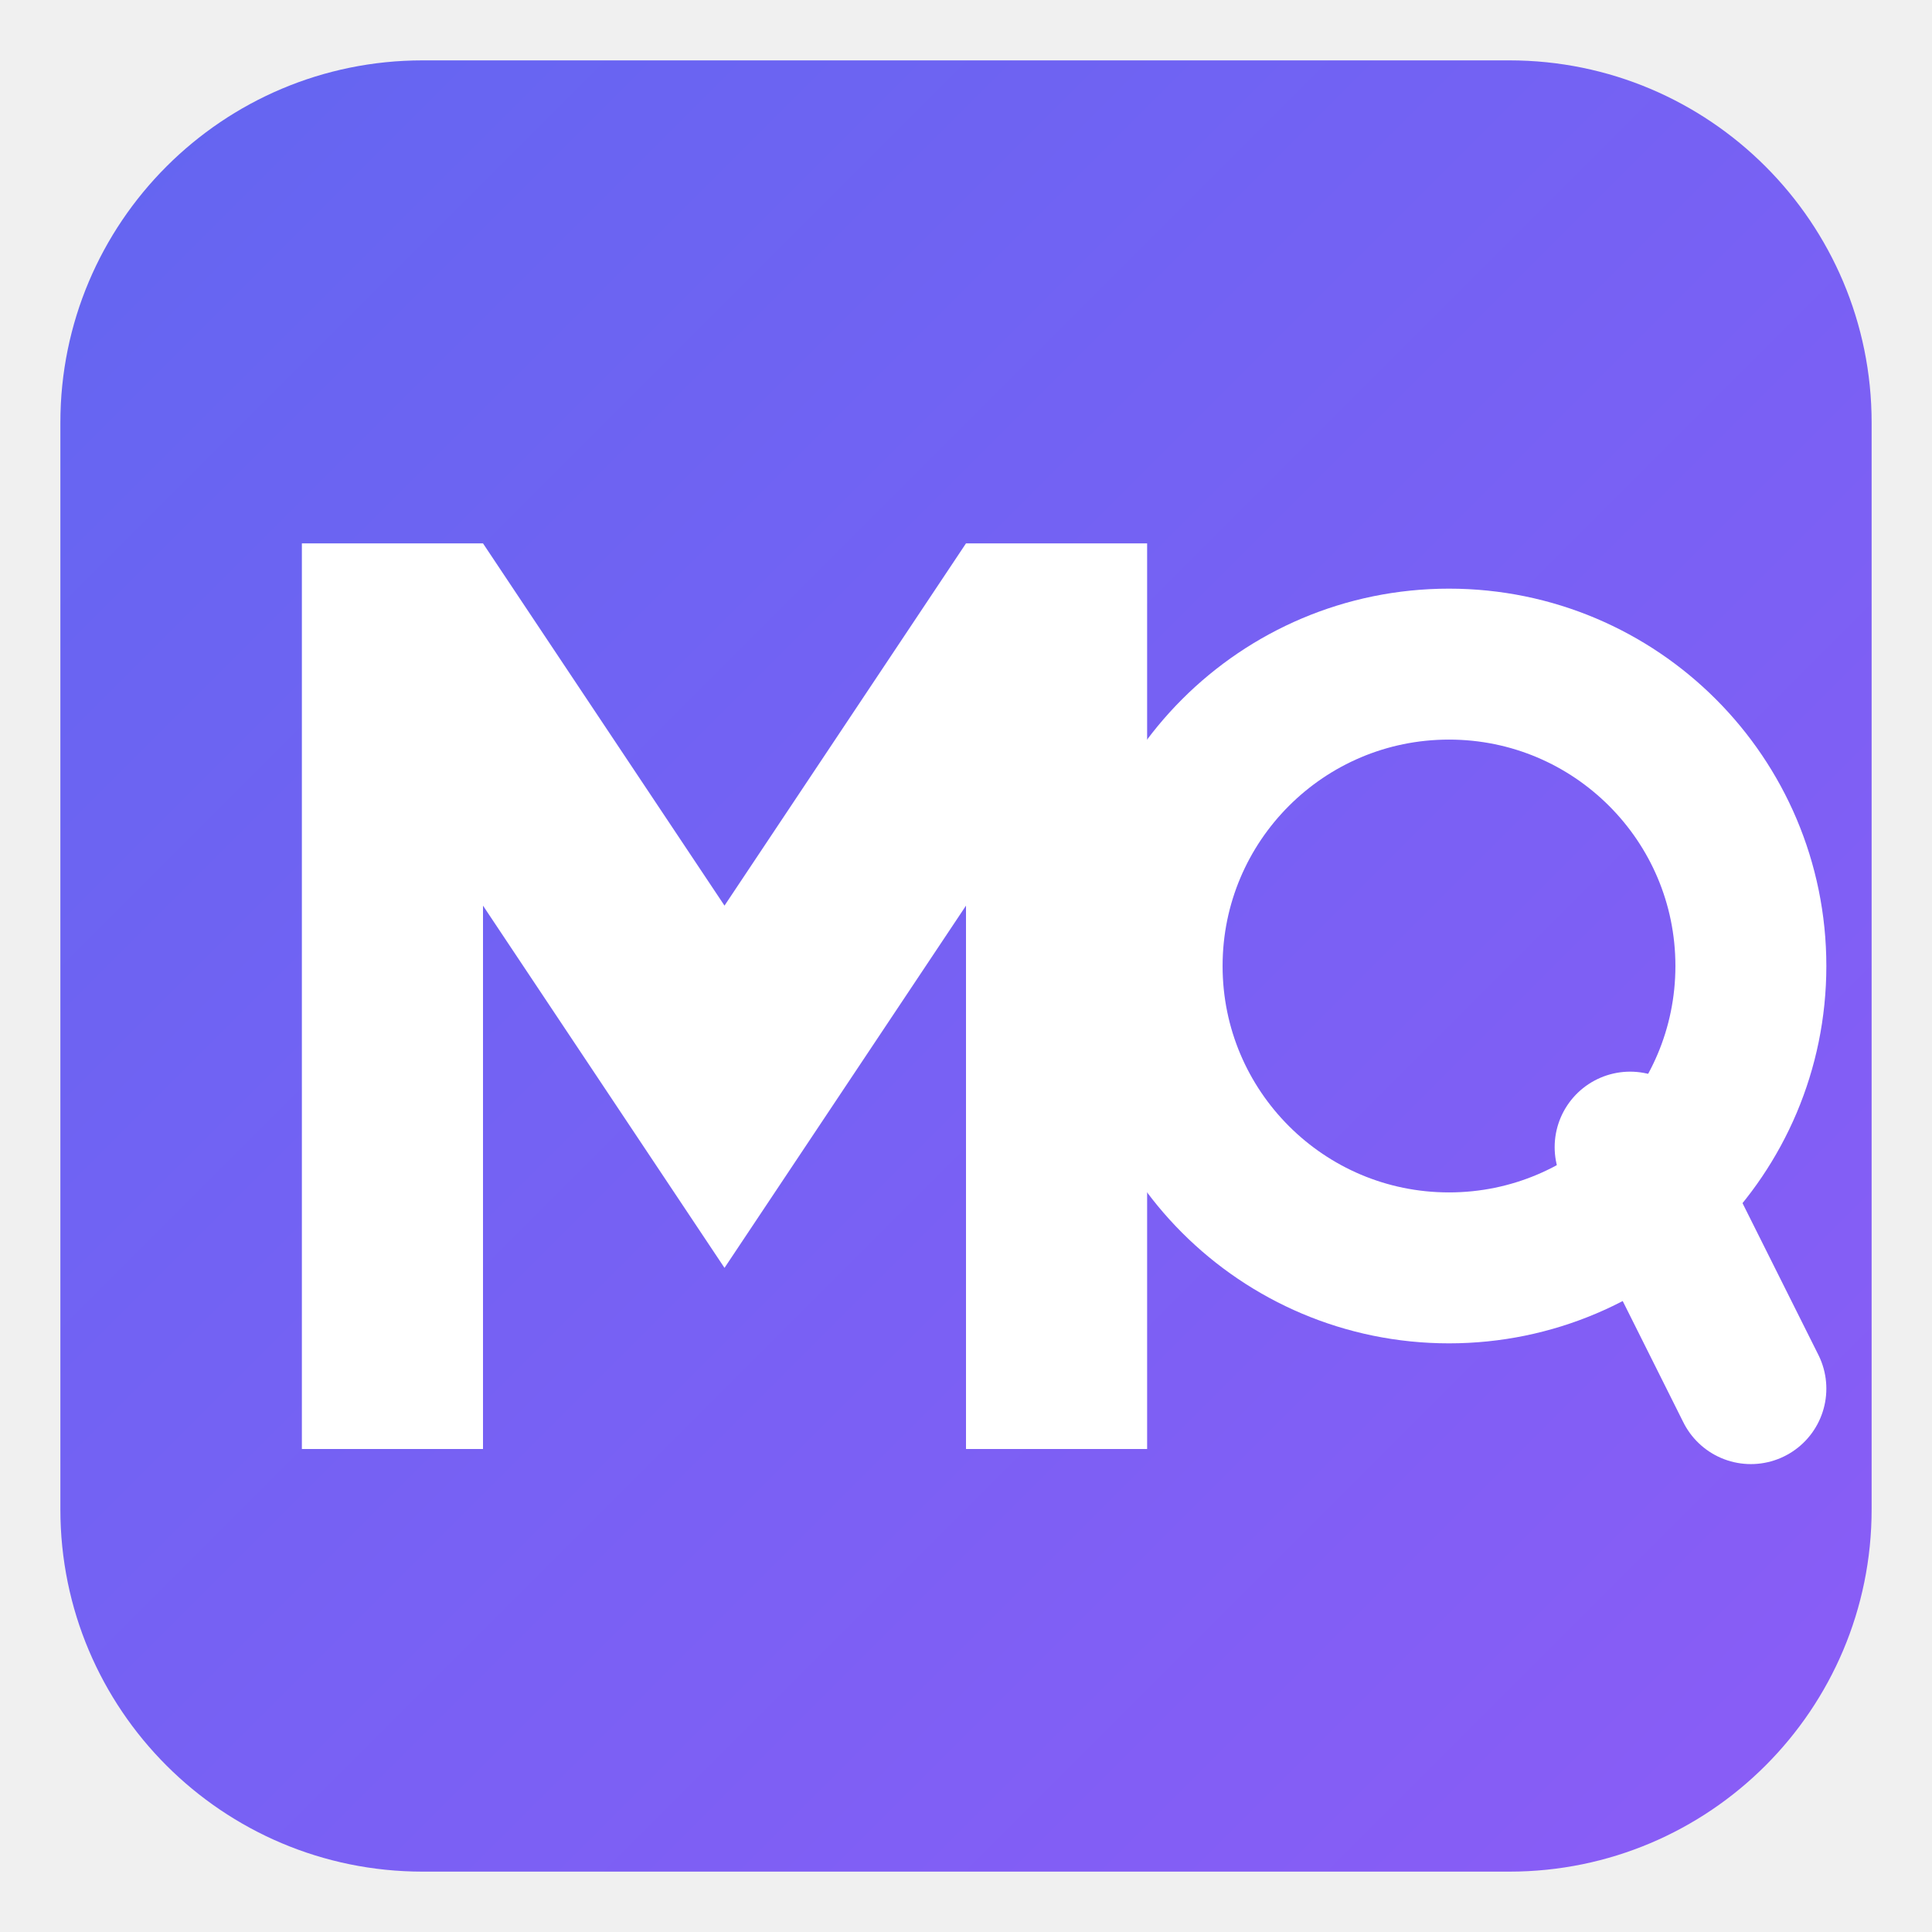
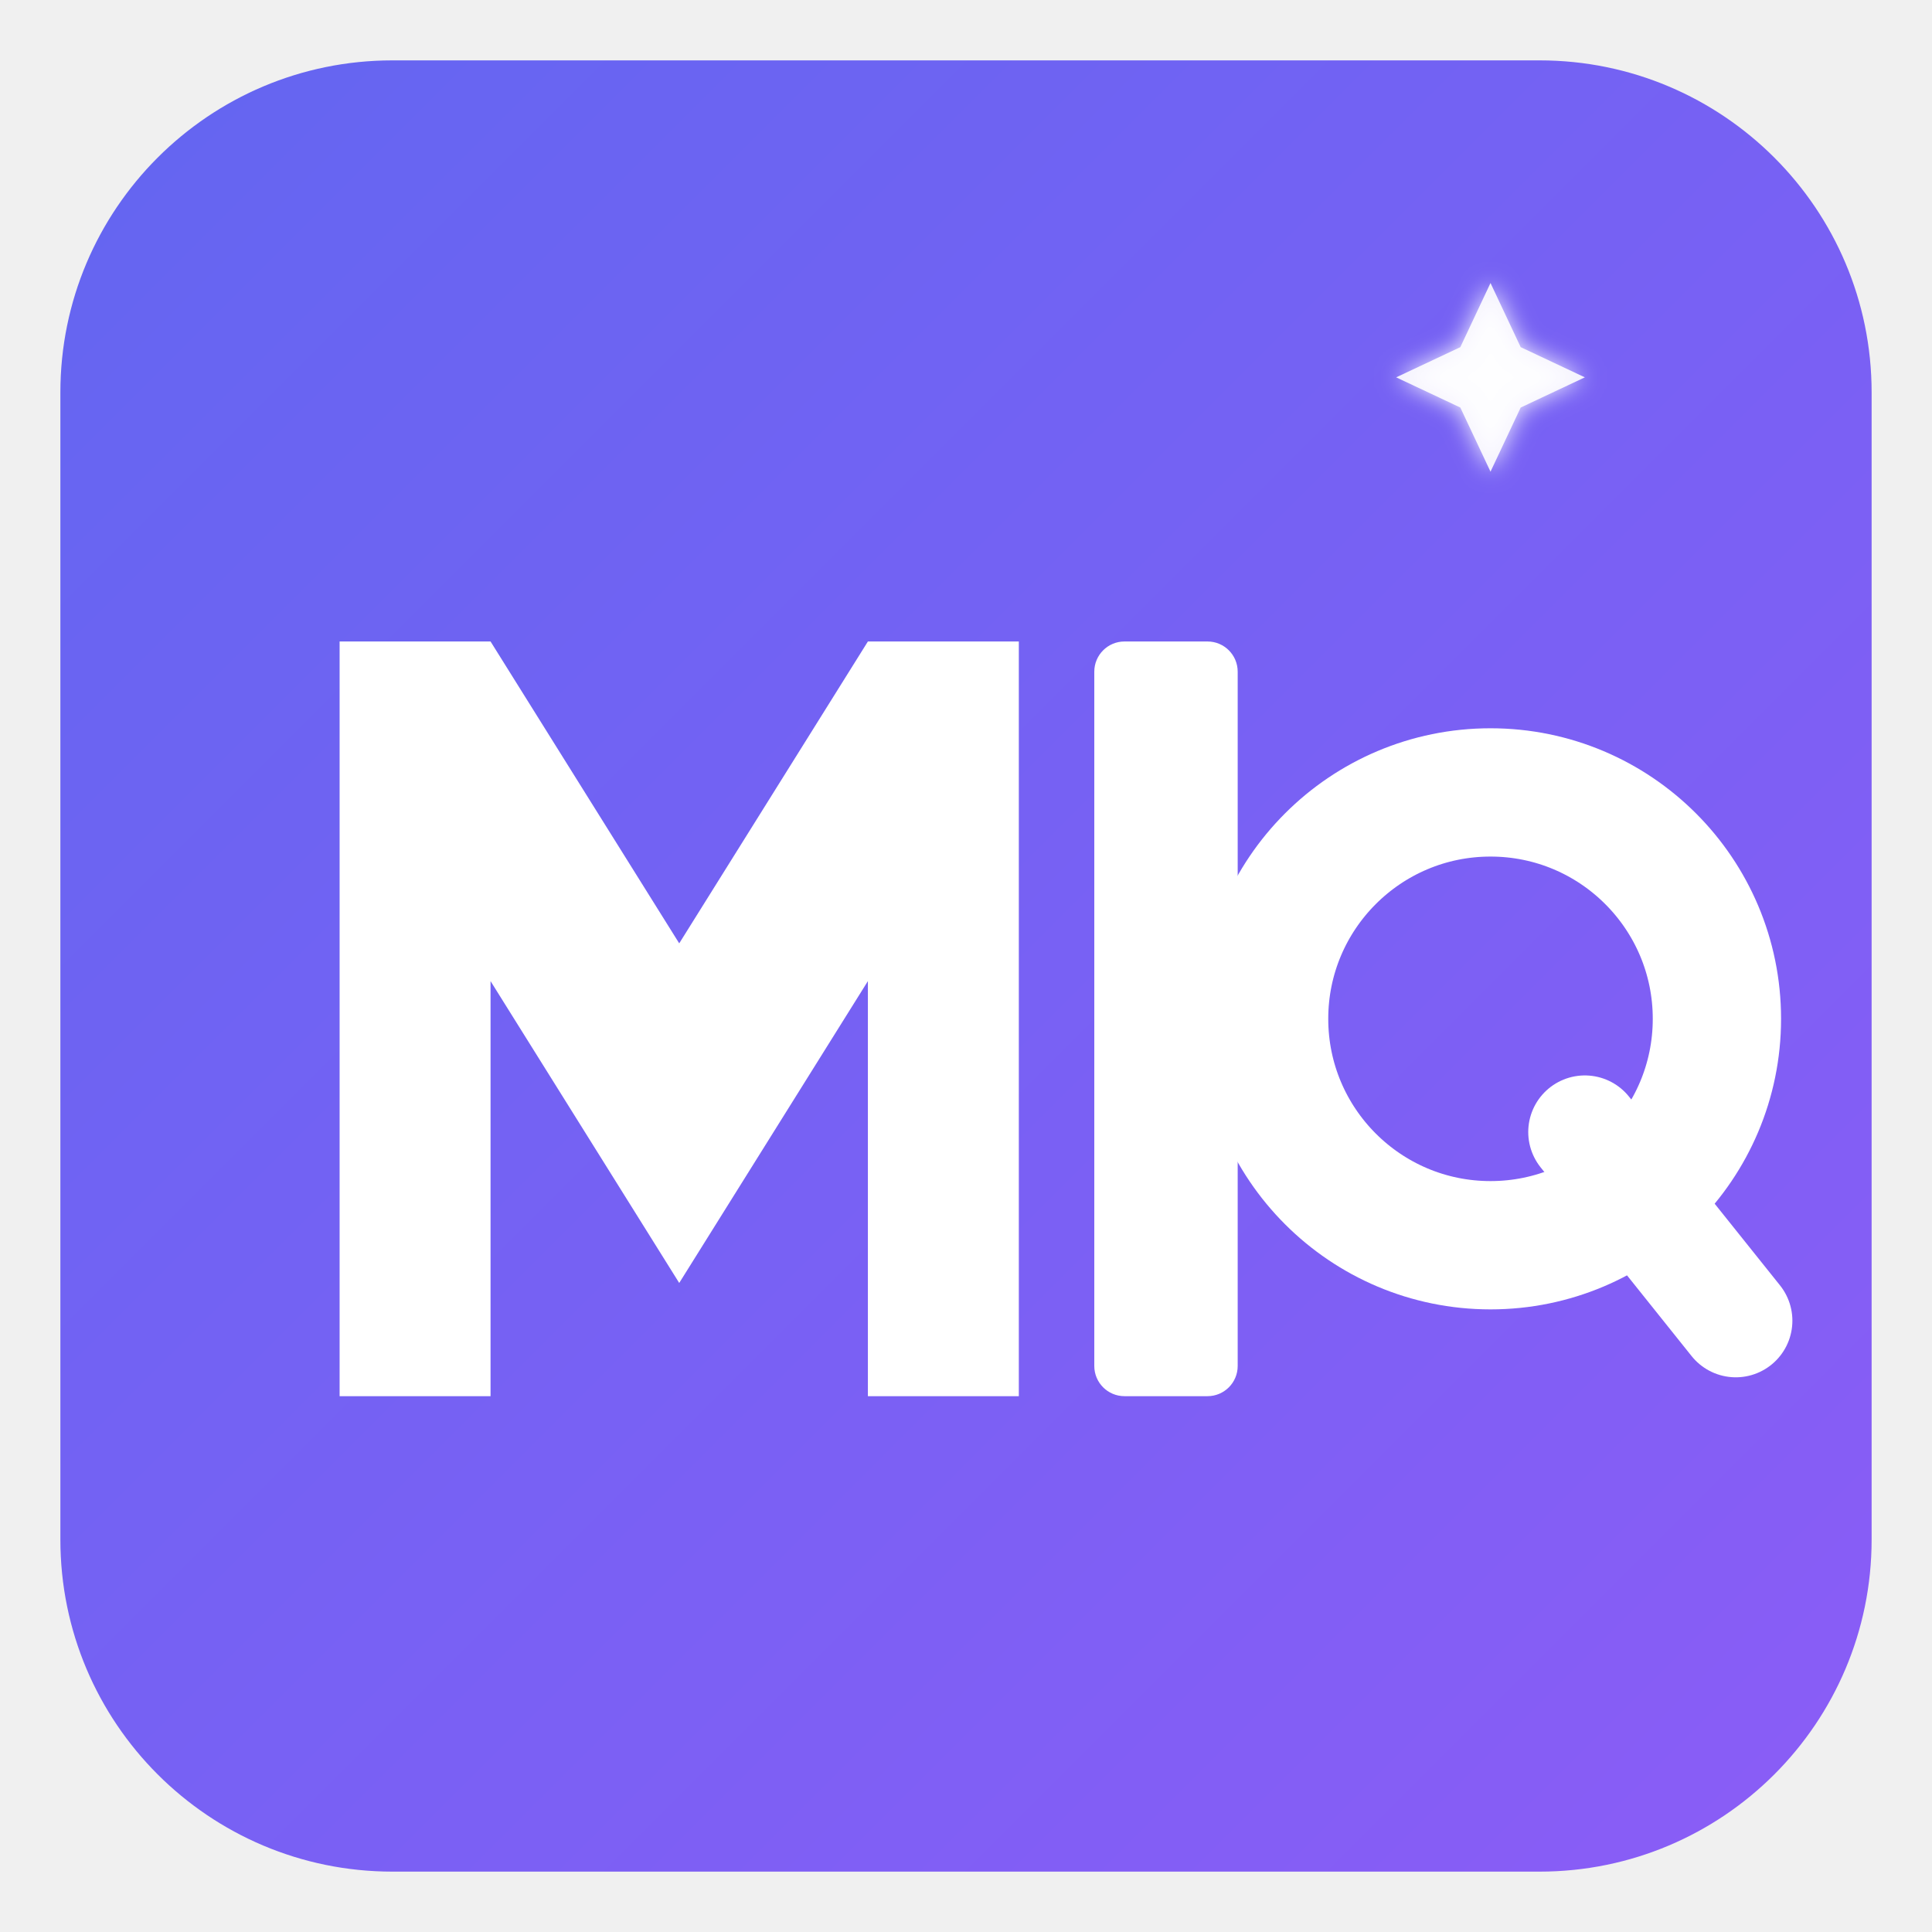
- <svg xmlns="http://www.w3.org/2000/svg" viewBox="0 0 32 32" width="32" height="32">
+ <svg xmlns="http://www.w3.org/2000/svg" viewBox="0 0 512 512" width="512" height="512">
  <defs>
-     <linearGradient id="grad" x1="0%" y1="0%" x2="100%" y2="100%">
+     <linearGradient id="brandGradient" x1="0%" y1="0%" x2="100%" y2="100%">
      <stop offset="0%" stop-color="#6366f1" />
      <stop offset="100%" stop-color="#8b5cf6" />
    </linearGradient>
+     <filter id="glow" x="-20%" y="-20%" width="140%" height="140%">
+       <feGaussianBlur stdDeviation="3" result="coloredBlur" />
+       <feMerge>
+         <feMergeNode in="coloredBlur" />
+         <feMergeNode in="SourceGraphic" />
+       </feMerge>
+     </filter>
  </defs>
-   <rect x="1" y="1" width="30" height="30" rx="6" ry="6" fill="url(#grad)" />
-   <path d="M 5 24 L 5 9 L 8 9 L 12 15 L 16 9 L 19 9 L 19 24 L 16 24 L 16 15 L 12 21 L 8 15 L 8 24 Z" fill="white" />
-   <circle cx="24" cy="16" r="5" fill="none" stroke="white" stroke-width="2.5" />
-   <line x1="27" y1="19" x2="29" y2="23" stroke="white" stroke-width="2.5" stroke-linecap="round" />
+   <rect x="16" y="16" width="480" height="480" rx="88" ry="88" fill="url(#brandGradient)" />
+   <path d="M 90 370             L 90 170             L 130 170            L 180 250             L 230 170             L 270 170            L 270 370             L 230 370             L 230 260             L 180 340             L 130 260             L 130 370 Z" fill="white" />
+   <g transform="translate(290, 170)">
+     <rect x="0" y="0" width="38" height="200" rx="8" ry="8" fill="white" />
+     <circle cx="105" cy="100" r="60" fill="none" stroke="white" stroke-width="34" />
+     <path d="M 130 130 L 170 180" stroke="white" stroke-width="30" stroke-linecap="round" />
+   </g>
+   <g transform="translate(395, 100)" filter="url(#glow)">
+     <polygon points="0,-25 8,-8 25,0 8,8 0,25 -8,8 -25,0 -8,-8" fill="white" opacity="0.9" />
+   </g>
</svg>
